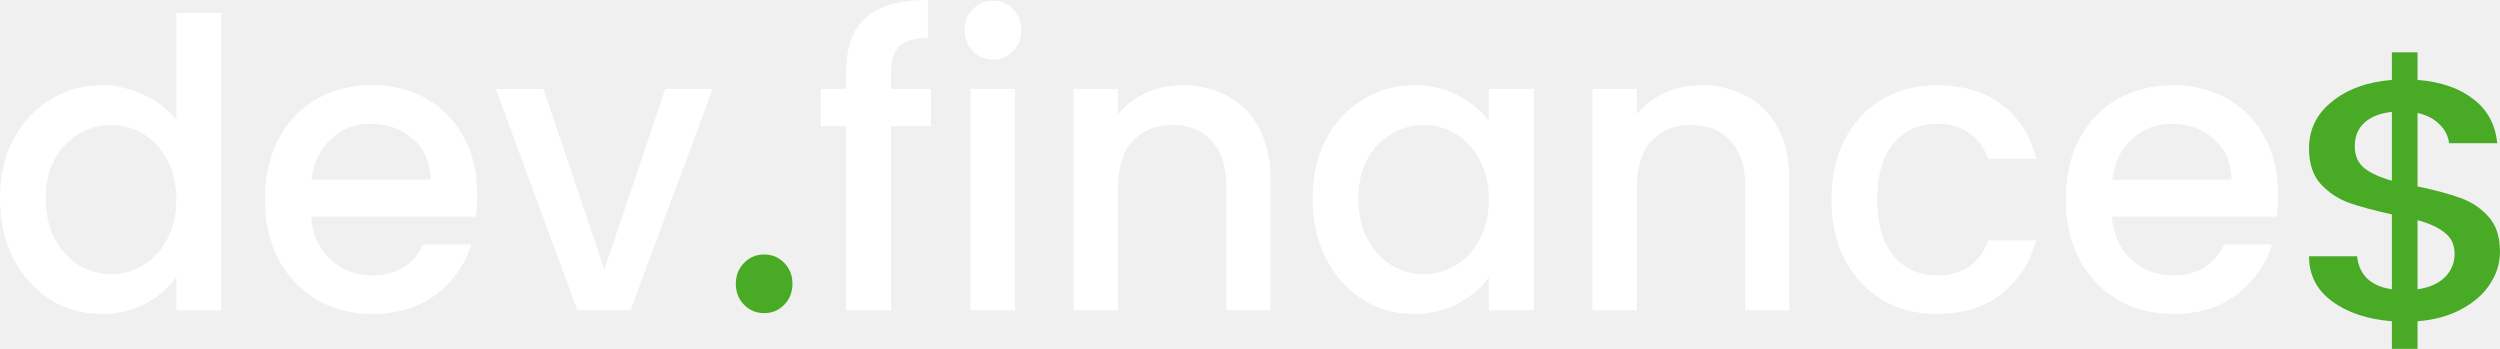
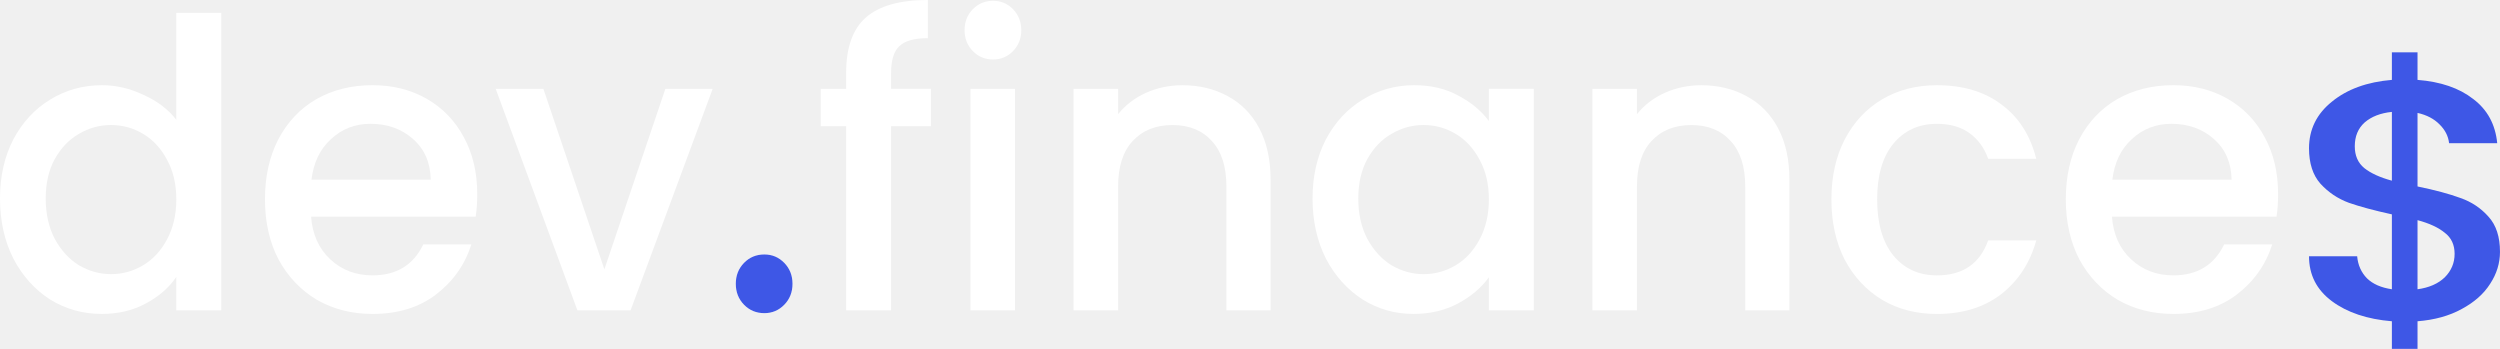
- <svg xmlns="http://www.w3.org/2000/svg" width="172" height="24" viewBox="0 0 172 24" fill="none">
-   <path d="M0 13.662C0 12.132 0.305 10.777 0.914 9.597C1.542 8.417 2.385 7.504 3.443 6.859C4.519 6.195 5.711 5.863 7.02 5.863C7.988 5.863 8.939 6.085 9.871 6.527C10.822 6.951 11.575 7.523 12.13 8.242V0.885H15.224V21.351H12.13V19.056C11.629 19.793 10.929 20.401 10.033 20.881C9.154 21.36 8.141 21.6 6.993 21.6C5.702 21.6 4.519 21.268 3.443 20.604C2.385 19.922 1.542 18.982 0.914 17.783C0.305 16.567 0 15.193 0 13.662ZM12.13 13.718C12.13 12.667 11.915 11.754 11.485 10.98C11.073 10.205 10.526 9.615 9.844 9.21C9.163 8.804 8.428 8.601 7.639 8.601C6.85 8.601 6.115 8.804 5.433 9.21C4.752 9.597 4.196 10.178 3.766 10.952C3.353 11.708 3.147 12.611 3.147 13.662C3.147 14.713 3.353 15.635 3.766 16.428C4.196 17.221 4.752 17.829 5.433 18.253C6.133 18.659 6.868 18.862 7.639 18.862C8.428 18.862 9.163 18.659 9.844 18.253C10.526 17.848 11.073 17.258 11.485 16.483C11.915 15.691 12.13 14.769 12.13 13.718Z" fill="white" />
-   <path d="M32.834 13.358C32.834 13.93 32.798 14.446 32.727 14.907H21.403C21.492 16.124 21.932 17.101 22.721 17.839C23.51 18.576 24.478 18.945 25.626 18.945C27.275 18.945 28.441 18.235 29.122 16.815H32.431C31.982 18.217 31.166 19.369 29.983 20.273C28.817 21.157 27.365 21.6 25.626 21.6C24.209 21.6 22.936 21.277 21.806 20.632C20.695 19.968 19.816 19.046 19.17 17.866C18.543 16.668 18.229 15.285 18.229 13.718C18.229 12.151 18.534 10.777 19.143 9.597C19.771 8.398 20.641 7.477 21.753 6.831C22.882 6.186 24.173 5.863 25.626 5.863C27.024 5.863 28.27 6.177 29.364 6.804C30.458 7.43 31.31 8.315 31.919 9.459C32.529 10.583 32.834 11.883 32.834 13.358ZM29.633 12.363C29.615 11.201 29.212 10.27 28.423 9.569C27.634 8.869 26.657 8.518 25.491 8.518C24.433 8.518 23.528 8.869 22.775 9.569C22.021 10.252 21.573 11.183 21.43 12.363H29.633Z" fill="white" />
-   <path d="M41.581 18.53L45.776 6.112H49.031L43.383 21.351H39.725L34.103 6.112H37.385L41.581 18.53Z" fill="white" />
-   <path d="M52.586 21.545C52.03 21.545 51.564 21.351 51.187 20.964C50.811 20.577 50.623 20.097 50.623 19.526C50.623 18.954 50.811 18.475 51.187 18.088C51.564 17.7 52.03 17.507 52.586 17.507C53.124 17.507 53.581 17.7 53.958 18.088C54.334 18.475 54.523 18.954 54.523 19.526C54.523 20.097 54.334 20.577 53.958 20.964C53.581 21.351 53.124 21.545 52.586 21.545Z" fill="white" />
-   <path d="M64.05 8.684H61.306V21.351H58.213V8.684H56.465V6.112H58.213V5.034C58.213 3.282 58.661 2.01 59.558 1.217C60.473 0.406 61.898 0 63.835 0V2.627C62.902 2.627 62.248 2.812 61.871 3.181C61.495 3.531 61.306 4.149 61.306 5.034V6.112H64.05V8.684Z" fill="white" />
-   <path d="M68.327 4.093C67.771 4.093 67.305 3.9 66.929 3.512C66.552 3.125 66.364 2.646 66.364 2.074C66.364 1.503 66.552 1.023 66.929 0.636C67.305 0.249 67.771 0.055 68.327 0.055C68.865 0.055 69.323 0.249 69.699 0.636C70.076 1.023 70.264 1.503 70.264 2.074C70.264 2.646 70.076 3.125 69.699 3.512C69.323 3.9 68.865 4.093 68.327 4.093ZM69.834 6.112V21.351H66.767V6.112H69.834Z" fill="white" />
-   <path d="M81.337 5.863C82.502 5.863 83.542 6.112 84.457 6.61C85.389 7.108 86.115 7.845 86.635 8.823C87.155 9.8 87.415 10.98 87.415 12.363V21.351H84.376V12.833C84.376 11.468 84.044 10.427 83.381 9.708C82.717 8.97 81.812 8.601 80.664 8.601C79.517 8.601 78.602 8.97 77.921 9.708C77.257 10.427 76.925 11.468 76.925 12.833V21.351H73.859V6.112H76.925V7.855C77.428 7.228 78.064 6.739 78.835 6.389C79.624 6.038 80.458 5.863 81.337 5.863Z" fill="white" />
-   <path d="M90.304 13.662C90.304 12.132 90.609 10.777 91.219 9.597C91.847 8.417 92.689 7.504 93.747 6.859C94.823 6.195 96.007 5.863 97.298 5.863C98.463 5.863 99.476 6.103 100.337 6.582C101.216 7.043 101.915 7.624 102.435 8.325V6.112H105.528V21.351H102.435V19.083C101.915 19.802 101.207 20.401 100.31 20.881C99.413 21.36 98.391 21.6 97.244 21.6C95.971 21.6 94.805 21.268 93.747 20.604C92.689 19.922 91.847 18.982 91.219 17.783C90.609 16.567 90.304 15.193 90.304 13.662ZM102.435 13.718C102.435 12.667 102.22 11.754 101.789 10.98C101.377 10.205 100.83 9.615 100.149 9.21C99.467 8.804 98.732 8.601 97.943 8.601C97.154 8.601 96.419 8.804 95.738 9.21C95.056 9.597 94.5 10.178 94.07 10.952C93.658 11.708 93.451 12.611 93.451 13.662C93.451 14.713 93.658 15.635 94.07 16.428C94.5 17.221 95.056 17.829 95.738 18.253C96.437 18.659 97.172 18.862 97.943 18.862C98.732 18.862 99.467 18.659 100.149 18.253C100.83 17.848 101.377 17.258 101.789 16.483C102.22 15.691 102.435 14.769 102.435 13.718Z" fill="white" />
-   <path d="M117.033 5.863C118.198 5.863 119.238 6.112 120.153 6.61C121.085 7.108 121.812 7.845 122.332 8.823C122.852 9.8 123.112 10.98 123.112 12.363V21.351H120.072V12.833C120.072 11.468 119.74 10.427 119.077 9.708C118.414 8.97 117.508 8.601 116.36 8.601C115.213 8.601 114.298 8.97 113.617 9.708C112.953 10.427 112.622 11.468 112.622 12.833V21.351H109.556V6.112H112.622V7.855C113.124 7.228 113.76 6.739 114.531 6.389C115.32 6.038 116.154 5.863 117.033 5.863Z" fill="white" />
-   <path d="M126.001 13.718C126.001 12.151 126.306 10.777 126.915 9.597C127.543 8.398 128.403 7.477 129.497 6.831C130.591 6.186 131.846 5.863 133.263 5.863C135.056 5.863 136.535 6.306 137.701 7.191C138.884 8.057 139.682 9.302 140.095 10.925H136.786C136.517 10.168 136.087 9.578 135.495 9.154C134.904 8.73 134.159 8.518 133.263 8.518C132.008 8.518 131.004 8.979 130.25 9.901C129.515 10.805 129.148 12.077 129.148 13.718C129.148 15.359 129.515 16.64 130.25 17.562C131.004 18.484 132.008 18.945 133.263 18.945C135.038 18.945 136.213 18.143 136.786 16.539H140.095C139.664 18.088 138.857 19.323 137.674 20.245C136.49 21.148 135.02 21.6 133.263 21.6C131.846 21.6 130.591 21.277 129.497 20.632C128.403 19.968 127.543 19.046 126.915 17.866C126.306 16.668 126.001 15.285 126.001 13.718Z" fill="white" />
-   <path d="M156.733 13.358C156.733 13.93 156.698 14.446 156.626 14.907H145.302C145.392 16.124 145.831 17.101 146.62 17.839C147.409 18.576 148.377 18.945 149.525 18.945C151.175 18.945 152.34 18.235 153.022 16.815H156.33C155.882 18.217 155.066 19.369 153.882 20.273C152.717 21.157 151.264 21.6 149.525 21.6C148.108 21.6 146.835 21.277 145.706 20.632C144.594 19.968 143.715 19.046 143.07 17.866C142.442 16.668 142.128 15.285 142.128 13.718C142.128 12.151 142.433 10.777 143.043 9.597C143.67 8.398 144.54 7.477 145.652 6.831C146.782 6.186 148.073 5.863 149.525 5.863C150.924 5.863 152.17 6.177 153.264 6.804C154.358 7.43 155.209 8.315 155.819 9.459C156.429 10.583 156.733 11.883 156.733 13.358ZM153.533 12.363C153.515 11.201 153.111 10.27 152.322 9.569C151.533 8.869 150.556 8.518 149.391 8.518C148.333 8.518 147.427 8.869 146.674 9.569C145.921 10.252 145.473 11.183 145.329 12.363H153.533Z" fill="white" />
-   <path d="M52.587 21.545C52.031 21.545 51.564 21.351 51.188 20.964C50.811 20.577 50.623 20.097 50.623 19.526C50.623 18.954 50.811 18.475 51.188 18.088C51.564 17.7 52.031 17.507 52.587 17.507C53.124 17.507 53.582 17.7 53.958 18.088C54.335 18.475 54.523 18.954 54.523 19.526C54.523 20.097 54.335 20.577 53.958 20.964C53.582 21.351 53.124 21.545 52.587 21.545Z" fill="#49AA26" />
-   <path d="M171.999 17.325C171.999 18.106 171.773 18.84 171.321 19.527C170.886 20.214 170.235 20.791 169.366 21.26C168.515 21.728 167.502 22.009 166.326 22.103V24H164.561V22.103C162.86 21.962 161.485 21.502 160.435 20.721C159.385 19.94 158.86 18.91 158.86 17.63H162.172C162.227 18.238 162.453 18.746 162.851 19.152C163.249 19.542 163.819 19.792 164.561 19.901V14.749C163.349 14.483 162.362 14.218 161.602 13.952C160.842 13.671 160.191 13.234 159.648 12.641C159.123 12.047 158.86 11.236 158.86 10.205C158.86 8.909 159.385 7.839 160.435 6.996C161.485 6.137 162.86 5.638 164.561 5.497V3.6H166.326V5.497C167.918 5.622 169.194 6.059 170.153 6.809C171.131 7.543 171.683 8.558 171.809 9.854H168.497C168.443 9.37 168.226 8.94 167.846 8.565C167.466 8.175 166.959 7.91 166.326 7.769V12.828C167.538 13.078 168.524 13.343 169.285 13.624C170.045 13.89 170.687 14.319 171.212 14.913C171.737 15.49 171.999 16.294 171.999 17.325ZM162.009 10.064C162.009 10.705 162.227 11.204 162.661 11.563C163.113 11.922 163.747 12.211 164.561 12.43V7.699C163.783 7.777 163.159 8.019 162.688 8.425C162.236 8.831 162.009 9.377 162.009 10.064ZM166.326 19.901C167.122 19.792 167.746 19.519 168.199 19.082C168.651 18.629 168.877 18.09 168.877 17.465C168.877 16.841 168.651 16.357 168.199 16.013C167.764 15.654 167.14 15.365 166.326 15.147V19.901Z" fill="#49AA26" />
+ <svg xmlns="http://www.w3.org/2000/svg" width="172" height="24" fill="none">
+   <g>
+     <path id="svg_1" fill="white" d="m0,13.662c0,-1.53 0.305,-2.885 0.914,-4.066c0.628,-1.18 1.47,-2.093 2.528,-2.738c1.076,-0.664 2.268,-0.996 3.577,-0.996c0.968,0 1.919,0.221 2.851,0.664c0.95,0.424 1.704,0.996 2.259,1.715l0,-7.357l3.093,0l0,20.466l-3.093,0l0,-2.296c-0.502,0.738 -1.201,1.346 -2.098,1.825c-0.879,0.479 -1.892,0.719 -3.039,0.719c-1.291,0 -2.475,-0.332 -3.55,-0.996c-1.058,-0.682 -1.901,-1.623 -2.528,-2.821c-0.61,-1.217 -0.914,-2.591 -0.914,-4.121zm12.13,0.055c0,-1.051 -0.215,-1.964 -0.645,-2.738c-0.412,-0.774 -0.959,-1.364 -1.641,-1.77c-0.681,-0.406 -1.417,-0.608 -2.206,-0.608c-0.789,0 -1.524,0.203 -2.206,0.608c-0.681,0.387 -1.237,0.968 -1.668,1.742c-0.412,0.756 -0.619,1.659 -0.619,2.71c0,1.051 0.206,1.973 0.619,2.766c0.43,0.793 0.986,1.401 1.668,1.825c0.699,0.406 1.435,0.609 2.206,0.609c0.789,0 1.524,-0.203 2.206,-0.609c0.681,-0.406 1.228,-0.996 1.641,-1.77c0.43,-0.793 0.645,-1.715 0.645,-2.766z" />
+     <path id="svg_2" fill="white" d="m32.834,13.358c0,0.572 -0.036,1.088 -0.107,1.549l-11.324,0c0.09,1.217 0.529,2.194 1.318,2.932c0.789,0.738 1.757,1.106 2.905,1.106c1.65,0 2.815,-0.71 3.497,-2.13l3.308,0c-0.448,1.401 -1.264,2.554 -2.448,3.457c-1.166,0.885 -2.618,1.327 -4.357,1.327c-1.417,0 -2.69,-0.323 -3.819,-0.968c-1.112,-0.664 -1.99,-1.586 -2.636,-2.766c-0.628,-1.198 -0.941,-2.581 -0.941,-4.149c0,-1.567 0.305,-2.941 0.914,-4.121c0.628,-1.198 1.497,-2.12 2.609,-2.766c1.13,-0.645 2.421,-0.968 3.873,-0.968c1.399,0 2.645,0.313 3.739,0.94c1.094,0.627 1.946,1.512 2.555,2.655c0.61,1.125 0.914,2.425 0.914,3.9zm-3.201,-0.996c-0.018,-1.162 -0.421,-2.093 -1.21,-2.793c-0.789,-0.701 -1.766,-1.051 -2.932,-1.051c-1.058,0 -1.964,0.35 -2.717,1.051c-0.753,0.682 -1.201,1.613 -1.345,2.793l8.204,0z" />
+     <path id="svg_3" fill="white" d="m41.581,18.53l4.196,-12.418l3.255,0l-5.648,15.239l-3.658,0l-5.622,-15.239l3.281,0l4.196,12.418z" />
+     <path id="svg_4" fill="white" d="m52.586,21.545c-0.556,0 -1.022,-0.194 -1.399,-0.581c-0.377,-0.387 -0.565,-0.867 -0.565,-1.438c0,-0.572 0.188,-1.051 0.565,-1.438c0.377,-0.387 0.843,-0.581 1.399,-0.581c0.538,0 0.995,0.194 1.372,0.581c0.377,0.387 0.565,0.867 0.565,1.438c0,0.572 -0.188,1.051 -0.565,1.438c-0.377,0.387 -0.834,0.581 -1.372,0.581z" />
+     <path id="svg_5" fill="white" d="m64.05,8.684l-2.743,0l0,12.667l-3.093,0l0,-12.667l-1.748,0l0,-2.572l1.748,0l0,-1.079c0,-1.752 0.448,-3.024 1.345,-3.817c0.914,-0.811 2.34,-1.217 4.277,-1.217l0,2.627c-0.932,0 -1.587,0.184 -1.964,0.553c-0.377,0.35 -0.565,0.968 -0.565,1.853l0,1.079l2.743,0l0,2.572z" />
+     <path id="svg_6" fill="white" d="m68.327,4.093c-0.556,0 -1.022,-0.194 -1.399,-0.581c-0.377,-0.387 -0.565,-0.867 -0.565,-1.438c0,-0.572 0.188,-1.051 0.565,-1.438c0.377,-0.387 0.843,-0.581 1.399,-0.581c0.538,0 0.995,0.194 1.372,0.581c0.377,0.387 0.565,0.867 0.565,1.438c0,0.572 -0.188,1.051 -0.565,1.438c-0.377,0.387 -0.834,0.581 -1.372,0.581zm1.506,2.019l0,15.239l-3.066,0l0,-15.239l3.066,0z" />
+     <path id="svg_7" fill="white" d="m81.337,5.863c1.165,0 2.206,0.249 3.12,0.747c0.932,0.498 1.659,1.235 2.179,2.213c0.52,0.977 0.78,2.157 0.78,3.54l0,8.989l-3.039,0l0,-8.518c0,-1.364 -0.332,-2.406 -0.995,-3.125c-0.663,-0.738 -1.569,-1.106 -2.717,-1.106c-1.148,0 -2.062,0.369 -2.744,1.106c-0.663,0.719 -0.995,1.761 -0.995,3.125l0,8.518l-3.066,0l0,-15.239l3.066,0l0,1.742c0.502,-0.627 1.139,-1.115 1.91,-1.466c0.789,-0.35 1.623,-0.525 2.501,-0.525z" />
+     <path id="svg_8" fill="white" d="m90.304,13.662c0,-1.53 0.305,-2.885 0.914,-4.066c0.628,-1.18 1.47,-2.093 2.528,-2.738c1.076,-0.664 2.259,-0.996 3.55,-0.996c1.166,0 2.179,0.24 3.039,0.719c0.879,0.461 1.578,1.042 2.098,1.742l0,-2.213l3.093,0l0,15.239l-3.093,0l0,-2.268c-0.52,0.719 -1.228,1.318 -2.125,1.798c-0.896,0.479 -1.919,0.719 -3.066,0.719c-1.273,0 -2.439,-0.332 -3.497,-0.996c-1.058,-0.682 -1.901,-1.623 -2.528,-2.821c-0.61,-1.217 -0.914,-2.591 -0.914,-4.121zm12.131,0.055c0,-1.051 -0.215,-1.964 -0.646,-2.738c-0.412,-0.774 -0.959,-1.364 -1.64,-1.77c-0.682,-0.406 -1.417,-0.608 -2.206,-0.608c-0.789,0 -1.524,0.203 -2.206,0.608c-0.681,0.387 -1.237,0.968 -1.668,1.742c-0.412,0.756 -0.619,1.659 -0.619,2.71c0,1.051 0.206,1.973 0.619,2.766c0.43,0.793 0.986,1.401 1.668,1.825c0.699,0.406 1.435,0.609 2.206,0.609c0.789,0 1.524,-0.203 2.206,-0.609c0.681,-0.406 1.228,-0.996 1.64,-1.77c0.431,-0.793 0.646,-1.715 0.646,-2.766z" />
+     <path id="svg_9" fill="white" d="m117.033,5.863c1.165,0 2.205,0.249 3.12,0.747c0.932,0.498 1.659,1.235 2.179,2.213c0.52,0.977 0.78,2.157 0.78,3.54l0,8.989l-3.04,0l0,-8.518c0,-1.364 -0.332,-2.406 -0.995,-3.125c-0.663,-0.738 -1.569,-1.106 -2.717,-1.106c-1.147,0 -2.062,0.369 -2.743,1.106c-0.664,0.719 -0.995,1.761 -0.995,3.125l0,8.518l-3.066,0l0,-15.239l3.066,0l0,1.742c0.502,-0.627 1.138,-1.115 1.909,-1.466c0.789,-0.35 1.623,-0.525 2.502,-0.525z" />
+     <path id="svg_10" fill="white" d="m126.001,13.718c0,-1.567 0.305,-2.941 0.914,-4.121c0.628,-1.198 1.488,-2.12 2.582,-2.766c1.094,-0.645 2.349,-0.968 3.766,-0.968c1.793,0 3.272,0.443 4.438,1.328c1.183,0.867 1.981,2.111 2.394,3.734l-3.309,0c-0.269,-0.756 -0.699,-1.346 -1.291,-1.77c-0.591,-0.424 -1.336,-0.636 -2.232,-0.636c-1.255,0 -2.259,0.461 -3.013,1.383c-0.735,0.903 -1.102,2.176 -1.102,3.817c0,1.641 0.367,2.922 1.102,3.844c0.754,0.922 1.758,1.383 3.013,1.383c1.775,0 2.95,-0.802 3.523,-2.406l3.309,0c-0.431,1.549 -1.238,2.784 -2.421,3.706c-1.184,0.903 -2.654,1.355 -4.411,1.355c-1.417,0 -2.672,-0.323 -3.766,-0.968c-1.094,-0.664 -1.954,-1.586 -2.582,-2.766c-0.609,-1.198 -0.914,-2.581 -0.914,-4.149z" />
+     <path id="svg_11" fill="white" d="m156.733,13.358c0,0.572 -0.035,1.088 -0.107,1.549l-11.324,0c0.09,1.217 0.529,2.194 1.318,2.932c0.789,0.738 1.757,1.106 2.905,1.106c1.65,0 2.815,-0.71 3.497,-2.13l3.308,0c-0.448,1.401 -1.264,2.554 -2.448,3.457c-1.165,0.885 -2.618,1.327 -4.357,1.327c-1.417,0 -2.69,-0.323 -3.819,-0.968c-1.112,-0.664 -1.991,-1.586 -2.636,-2.766c-0.628,-1.198 -0.942,-2.581 -0.942,-4.149c0,-1.567 0.305,-2.941 0.915,-4.121c0.627,-1.198 1.497,-2.12 2.609,-2.766c1.13,-0.645 2.421,-0.968 3.873,-0.968c1.399,0 2.645,0.313 3.739,0.94c1.094,0.627 1.945,1.512 2.555,2.655c0.61,1.125 0.914,2.425 0.914,3.9zm-3.2,-0.996c-0.018,-1.162 -0.422,-2.093 -1.211,-2.793c-0.789,-0.701 -1.766,-1.051 -2.931,-1.051c-1.058,0 -1.964,0.35 -2.717,1.051c-0.753,0.682 -1.201,1.613 -1.345,2.793l8.204,0z" />
+     <path id="svg_12" fill="#3e57e6" d="m52.587,21.545c-0.556,0 -1.022,-0.194 -1.399,-0.581c-0.377,-0.387 -0.565,-0.867 -0.565,-1.438c0,-0.572 0.188,-1.051 0.565,-1.438c0.377,-0.387 0.843,-0.581 1.399,-0.581c0.538,0 0.995,0.194 1.372,0.581c0.377,0.387 0.565,0.867 0.565,1.438c0,0.572 -0.188,1.051 -0.565,1.438c-0.377,0.387 -0.834,0.581 -1.372,0.581z" />
+     <path id="svg_13" fill="#3e57e6" d="m171.999,17.325c0,0.781 -0.226,1.515 -0.678,2.202c-0.435,0.687 -1.086,1.265 -1.955,1.733c-0.851,0.468 -1.864,0.75 -3.04,0.843l0,1.897l-1.765,0l0,-1.897c-1.701,-0.141 -3.076,-0.601 -4.126,-1.382c-1.05,-0.781 -1.575,-1.811 -1.575,-3.092l3.312,0c0.055,0.609 0.281,1.116 0.679,1.522c0.398,0.39 0.968,0.64 1.71,0.75l0,-5.153c-1.212,-0.266 -2.199,-0.531 -2.959,-0.796c-0.76,-0.281 -1.411,-0.718 -1.954,-1.312c-0.525,-0.593 -0.788,-1.405 -0.788,-2.436c0,-1.296 0.525,-2.366 1.575,-3.209c1.05,-0.859 2.425,-1.358 4.126,-1.499l0,-1.897l1.765,0l0,1.897c1.592,0.125 2.868,0.562 3.827,1.312c0.978,0.734 1.53,1.749 1.656,3.045l-3.312,0c-0.054,-0.484 -0.271,-0.913 -0.651,-1.288c-0.38,-0.39 -0.887,-0.656 -1.52,-0.796l0,5.059c1.212,0.25 2.198,0.515 2.959,0.796c0.76,0.266 1.402,0.695 1.927,1.288c0.525,0.578 0.787,1.382 0.787,2.412zm-9.99,-7.261c0,0.64 0.218,1.14 0.652,1.499c0.452,0.359 1.086,0.648 1.9,0.867l0,-4.731c-0.778,0.078 -1.402,0.32 -1.873,0.726c-0.452,0.406 -0.679,0.952 -0.679,1.639zm4.317,9.837c0.796,-0.109 1.42,-0.383 1.873,-0.82c0.452,-0.453 0.678,-0.992 0.678,-1.616c0,-0.625 -0.226,-1.109 -0.678,-1.452c-0.435,-0.359 -1.059,-0.648 -1.873,-0.867l0,4.755z" />
+   </g>
</svg>
